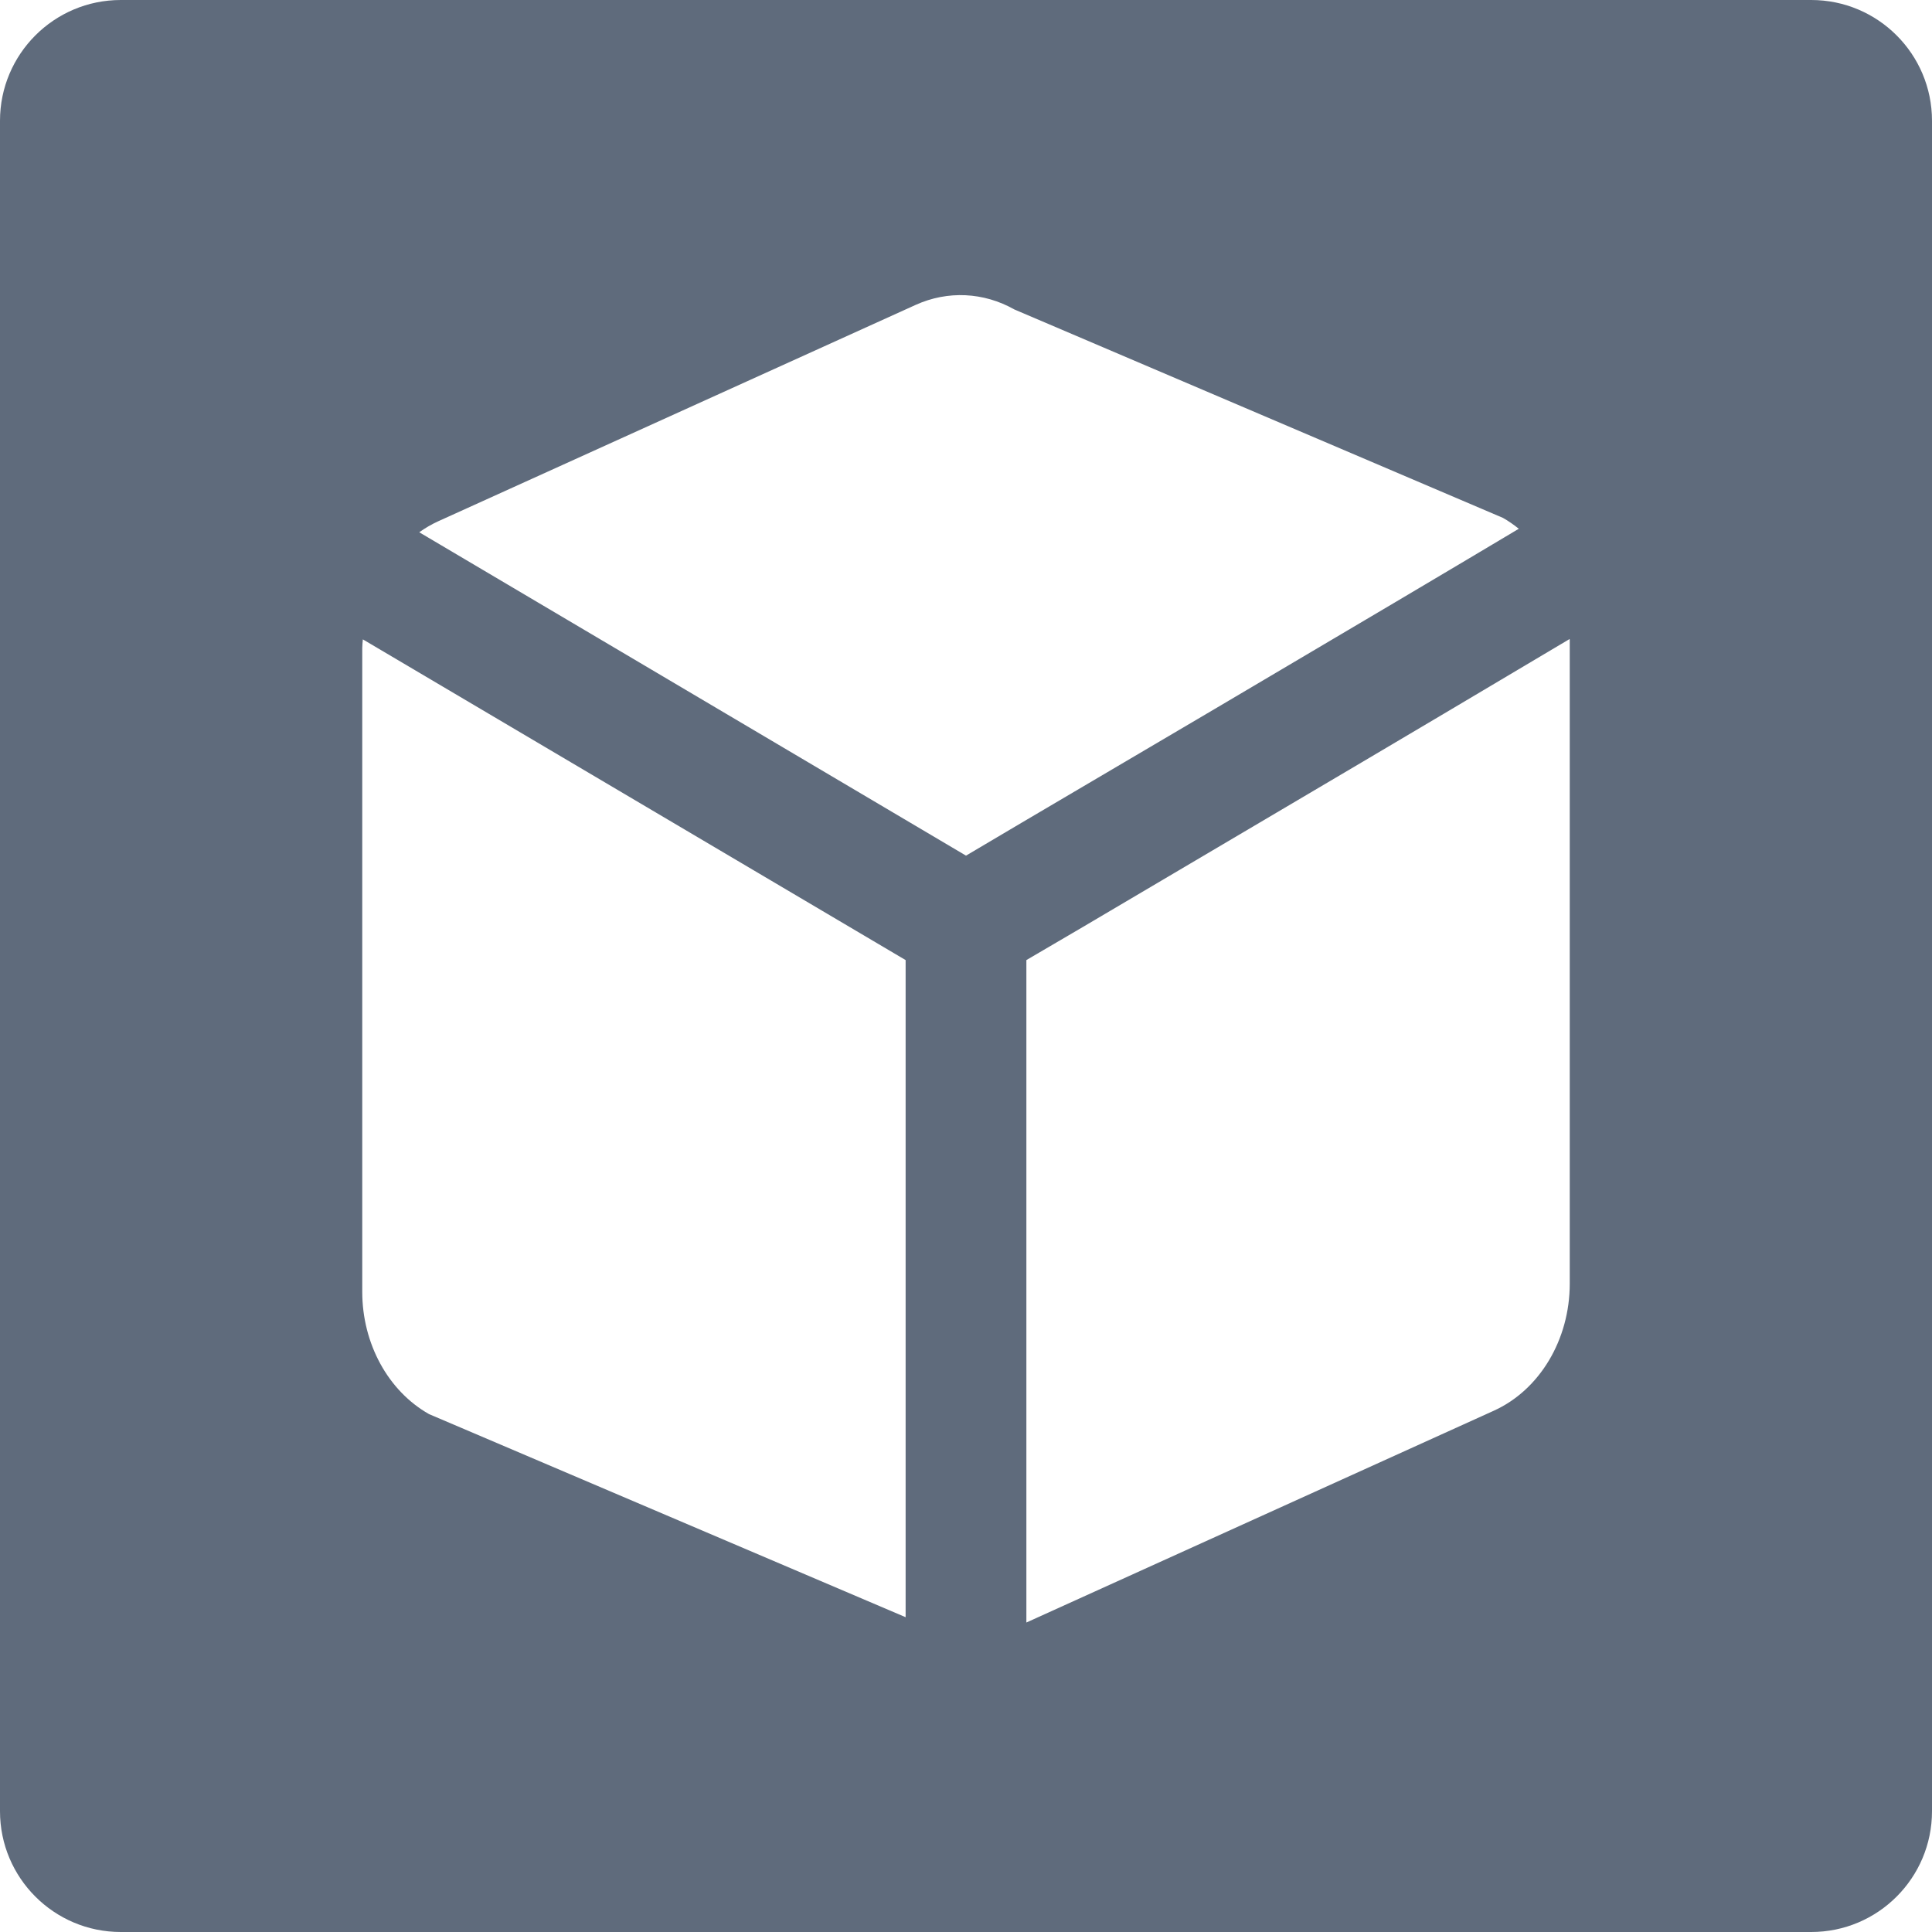
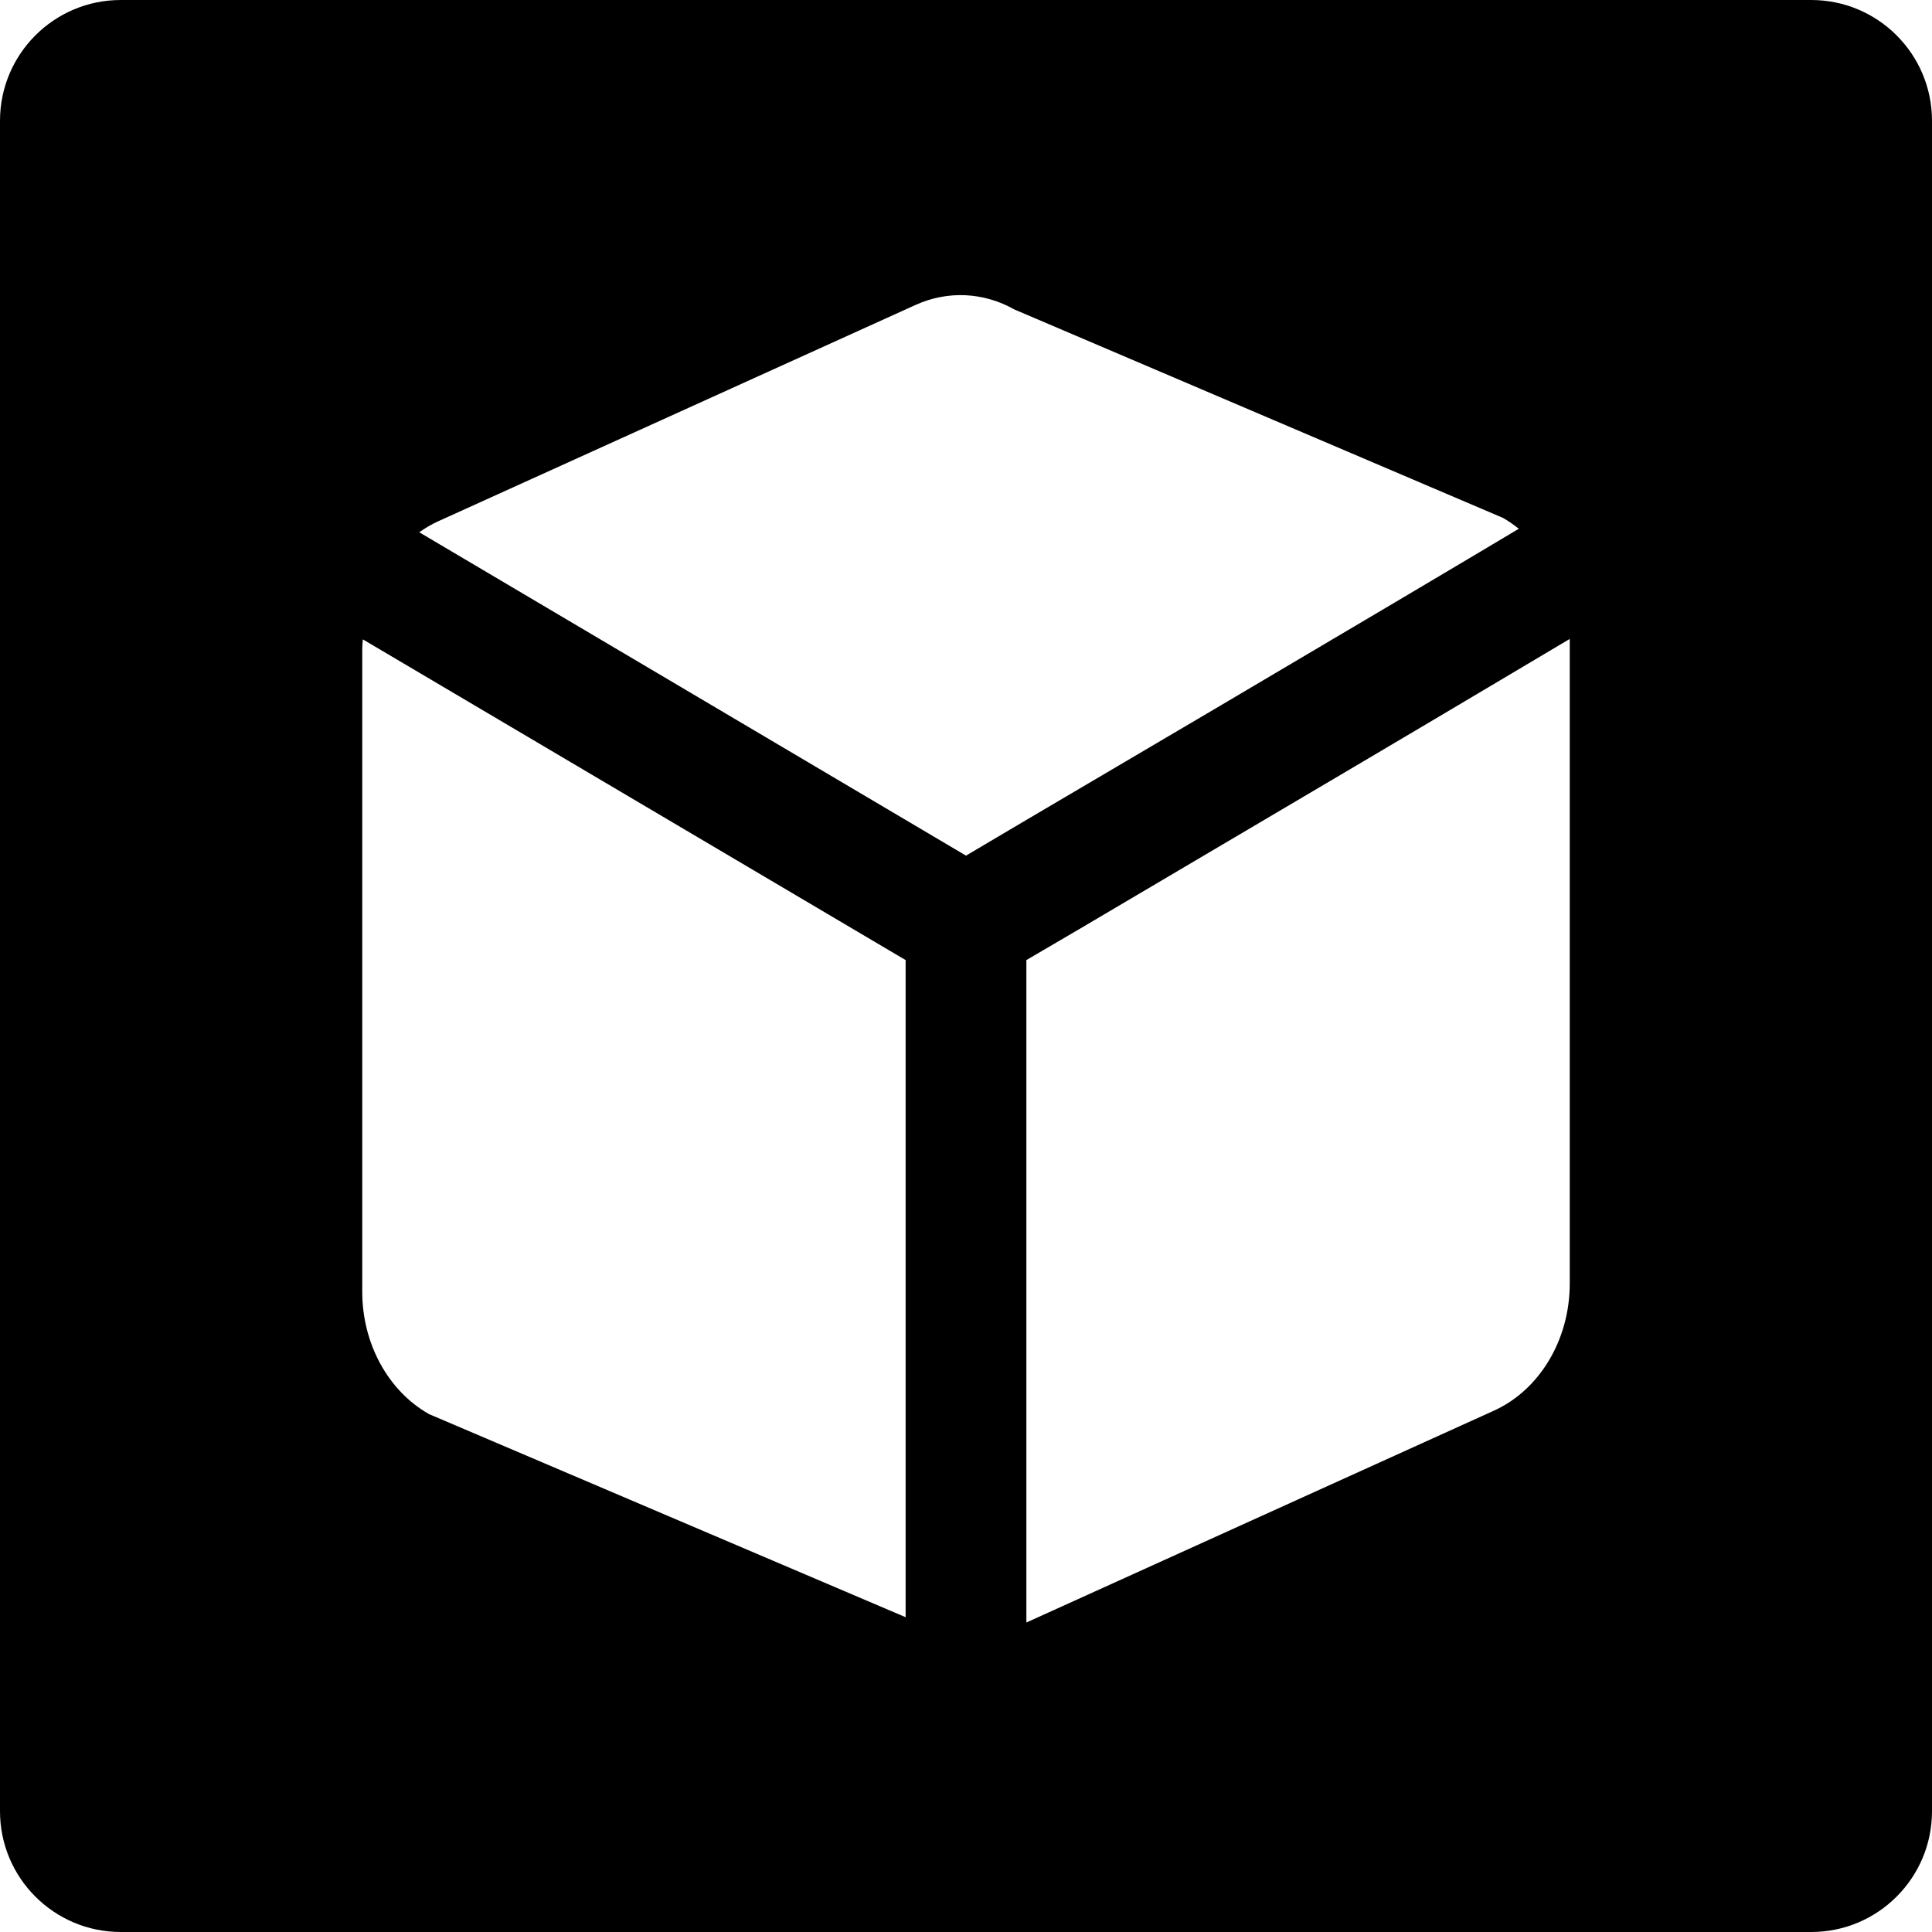
- <svg xmlns="http://www.w3.org/2000/svg" width="16" height="16" viewBox="0 0 16 16" fill="none">
-   <path fill-rule="evenodd" clip-rule="evenodd" d="M15 0C15.552 0 16 0.448 16 1V15C16 15.552 15.552 16 15 16H1C0.448 16 0 15.552 0 15V1C0 0.448 0.448 2.81862e-08 1 0H15ZM10.57 6.731C9.976 7.082 9.396 7.424 8.966 7.678C8.779 7.788 8.62 7.881 8.5 7.951V13.437L12.371 11.683C12.751 11.511 13 11.094 13 10.631V5.302C13 5.299 12.999 5.295 12.999 5.292C12.512 5.582 11.52 6.171 10.57 6.731ZM3 5.368V10.698C3 11.127 3.214 11.519 3.553 11.711L7.5 13.393V7.951L3.005 5.295C3.003 5.319 3 5.344 3 5.368ZM8.401 2.563C8.146 2.419 7.848 2.405 7.583 2.525L3.629 4.317C3.574 4.342 3.521 4.373 3.472 4.408L8 7.086C8.119 7.016 8.275 6.923 8.458 6.815C8.888 6.562 9.467 6.221 10.062 5.87C11.084 5.267 12.145 4.638 12.578 4.379C12.537 4.346 12.493 4.315 12.447 4.289L8.401 2.563Z" fill="#5F6B7C" />
+ <svg xmlns="http://www.w3.org/2000/svg" viewBox="0 0 16 16">
+   <path d="M15 0C15.552 0 16 0.448 16 1V15C16 15.552 15.552 16 15 16H1C0.448 16 0 15.552 0 15V1C0 0.448 0.448 2.81862e-08 1 0H15ZM10.57 6.731C9.976 7.082 9.396 7.424 8.966 7.678C8.779 7.788 8.62 7.881 8.5 7.951V13.437L12.371 11.683C12.751 11.511 13 11.094 13 10.631V5.302C13 5.299 12.999 5.295 12.999 5.292C12.512 5.582 11.52 6.171 10.57 6.731ZM3 5.368V10.698C3 11.127 3.214 11.519 3.553 11.711L7.5 13.393V7.951L3.005 5.295C3.003 5.319 3 5.344 3 5.368ZM8.401 2.563C8.146 2.419 7.848 2.405 7.583 2.525L3.629 4.317C3.574 4.342 3.521 4.373 3.472 4.408L8 7.086C8.119 7.016 8.275 6.923 8.458 6.815C8.888 6.562 9.467 6.221 10.062 5.87C11.084 5.267 12.145 4.638 12.578 4.379C12.537 4.346 12.493 4.315 12.447 4.289L8.401 2.563Z" />
</svg>
